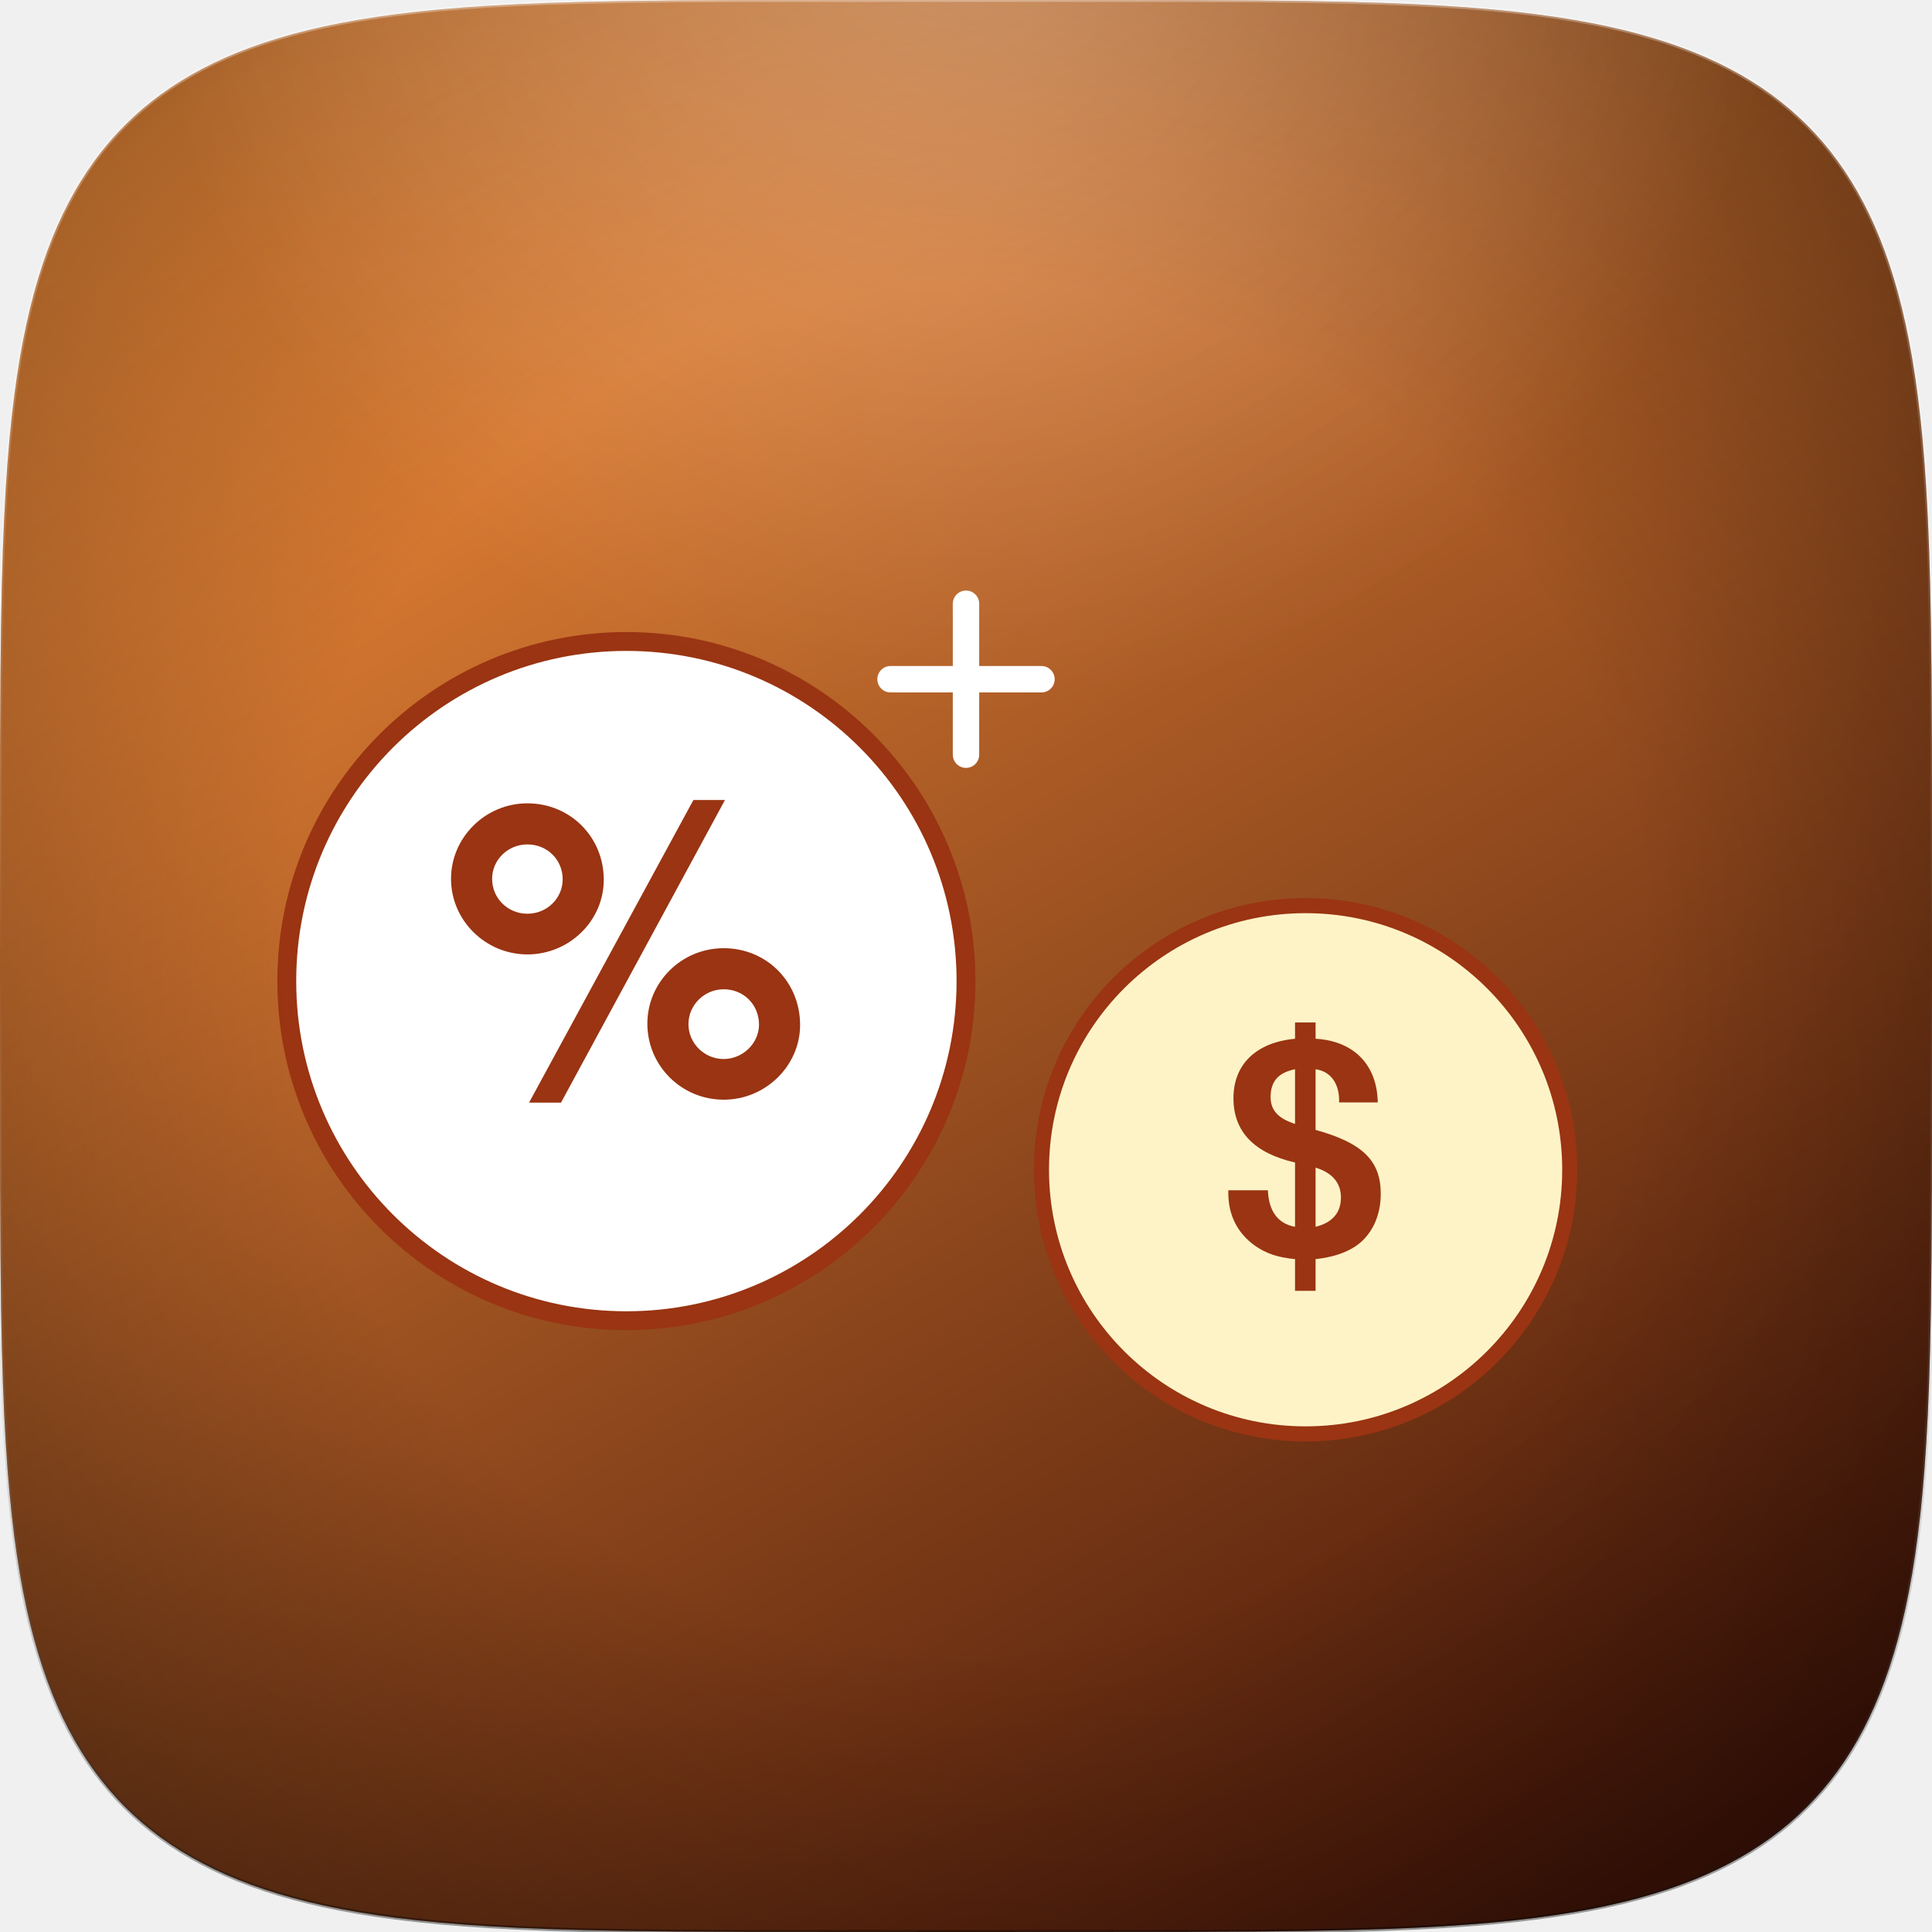
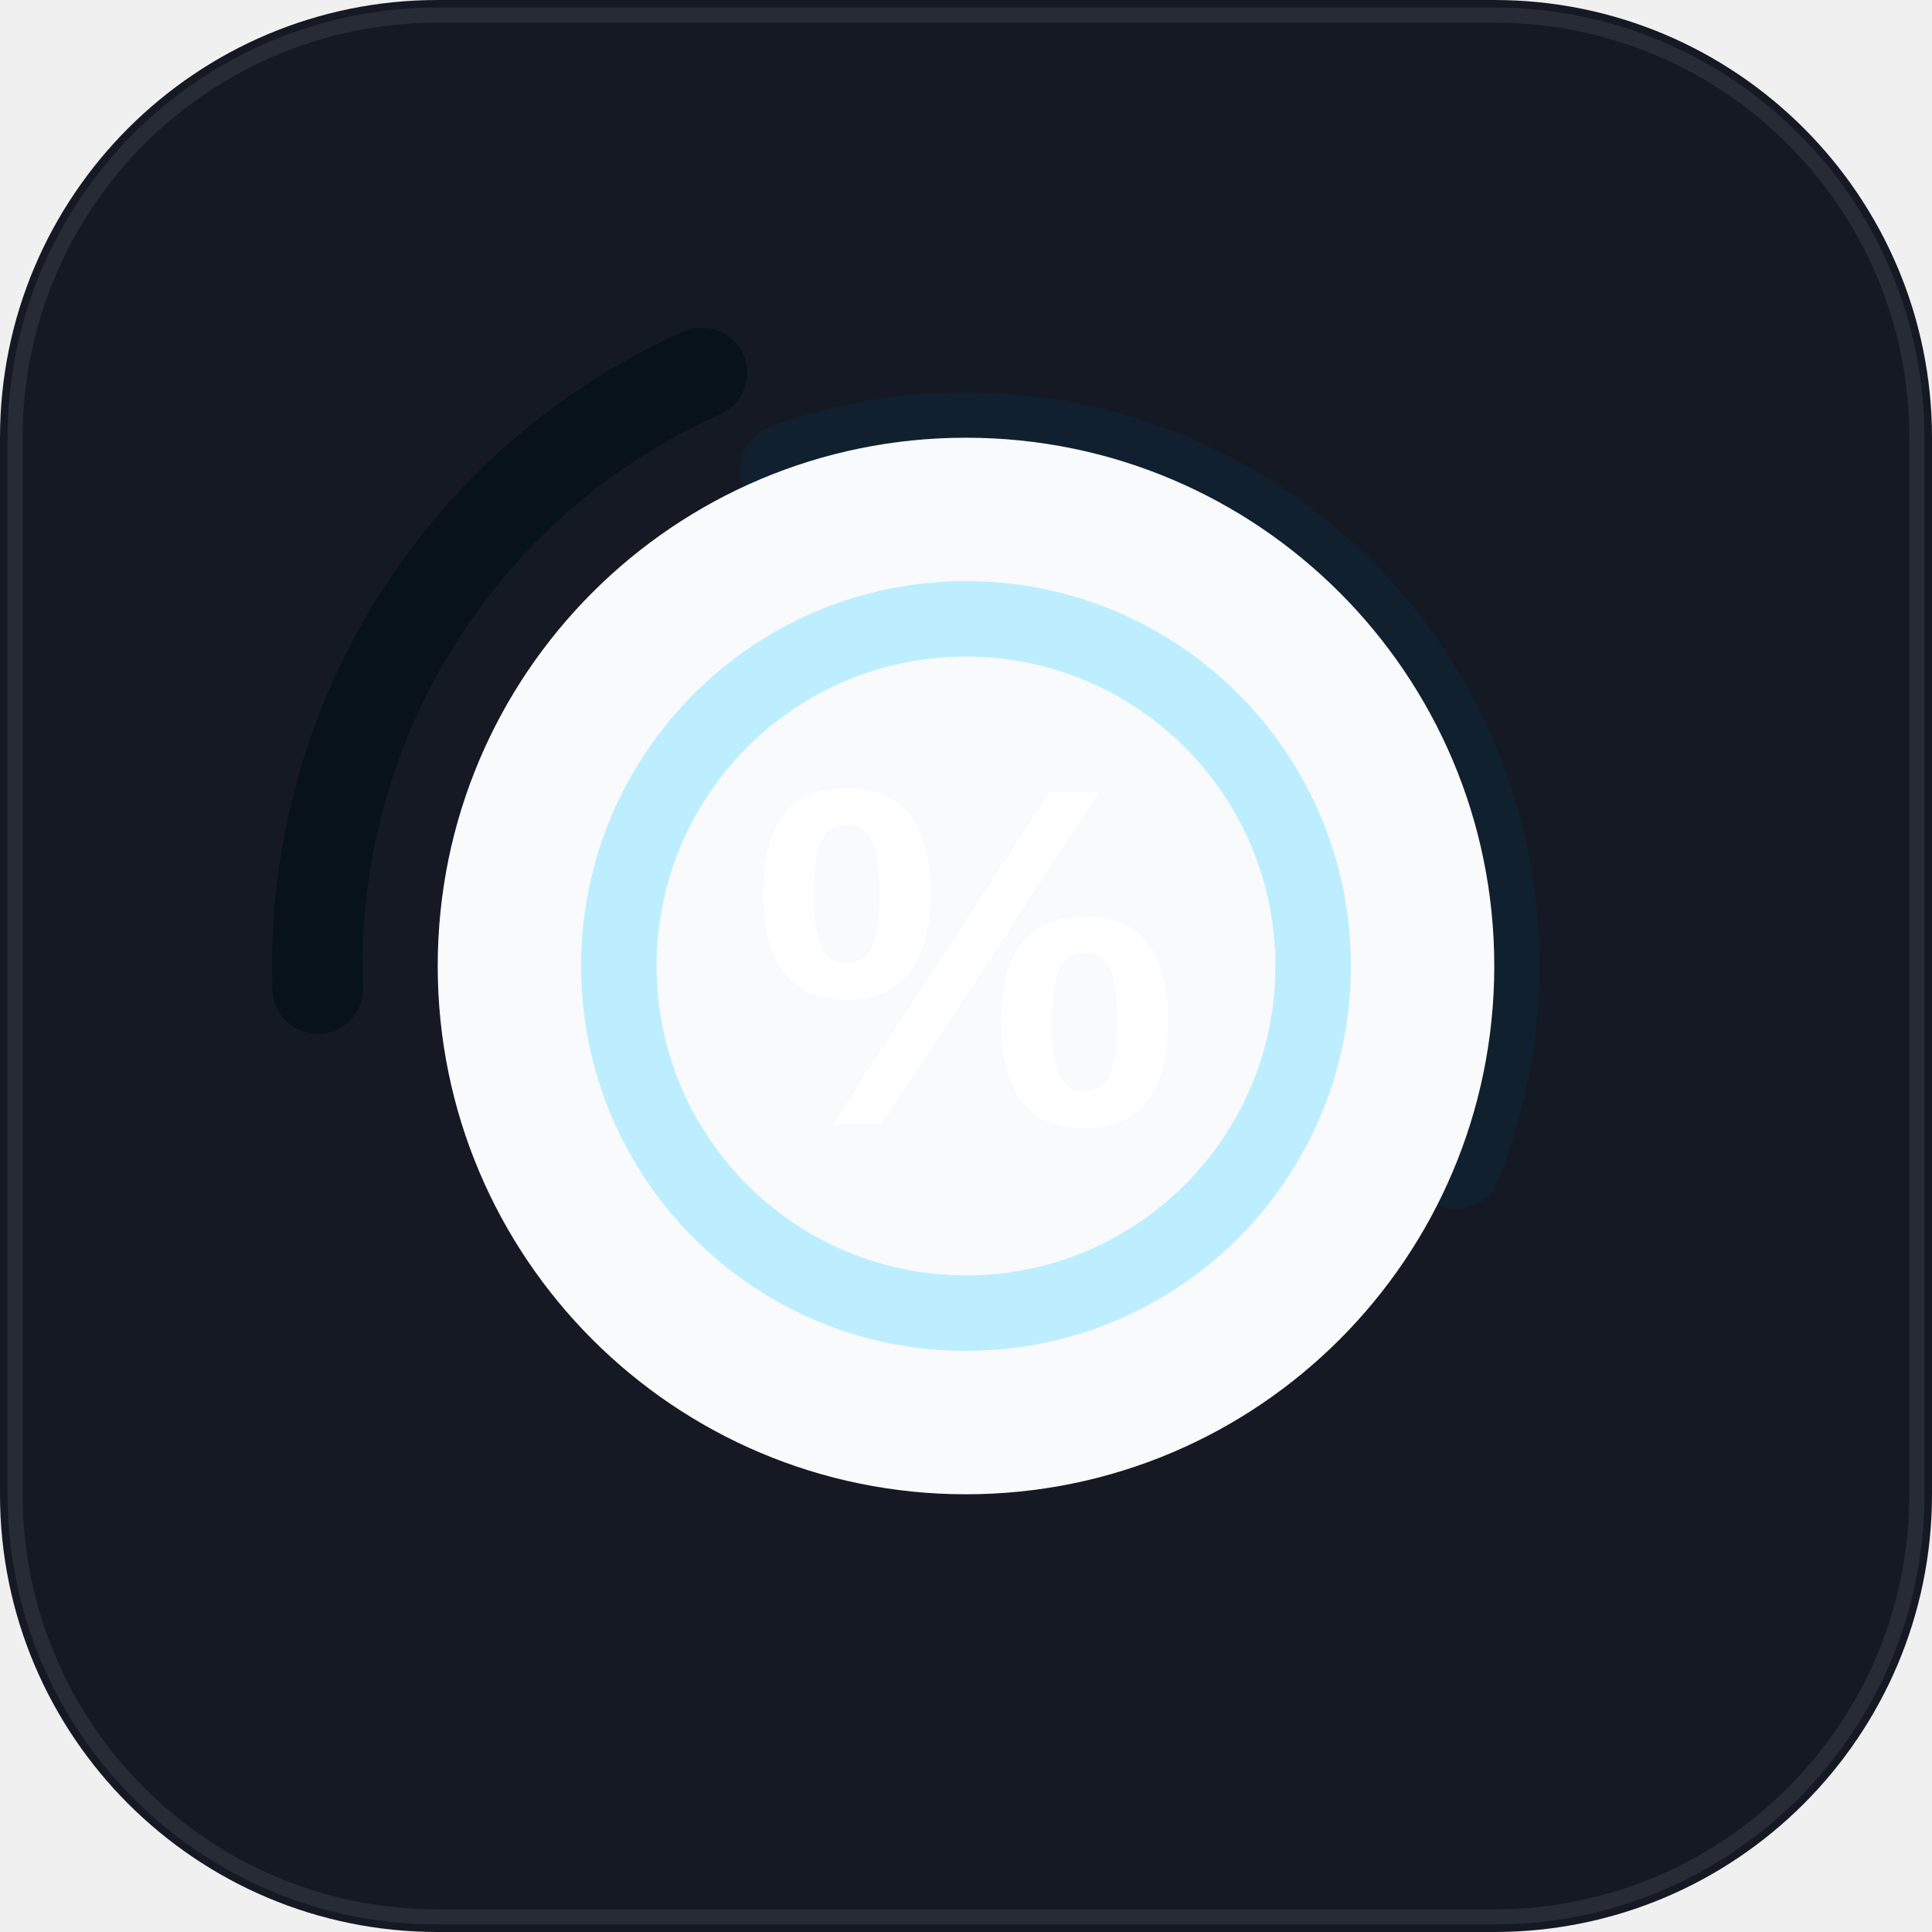
- <svg xmlns="http://www.w3.org/2000/svg" viewBox="0 0 1024 1024" width="1024" height="1024">
-   <defs>
-     <linearGradient id="commission-calculator-dark-bg" x1="0.2" y1="0" x2="0.8" y2="1">
-       <stop offset="0" stop-color="#fb923c" />
-       <stop offset="1" stop-color="#431407" />
-     </linearGradient>
-     <radialGradient id="commission-calculator-dark-sheen" cx="0.5" cy="-0.05" r="0.7">
-       <stop offset="0" stop-color="#fff" stop-opacity="0.28" />
-       <stop offset="0.6" stop-color="#fff" stop-opacity="0" />
-     </radialGradient>
-     <linearGradient id="commission-calculator-dark-rim" x1="0.5" y1="0" x2="0.5" y2="1">
-       <stop offset="0" stop-color="#fff" stop-opacity="0.3" />
-       <stop offset="0.5" stop-color="#fff" stop-opacity="0" />
-       <stop offset="1" stop-color="#000" stop-opacity="0.4" />
-     </linearGradient>
-     <radialGradient id="commission-calculator-dark-vignette" cx="0.5" cy="0.5" r="0.7">
-       <stop offset="0.5" stop-color="#000" stop-opacity="0" />
-       <stop offset="1" stop-color="#000" stop-opacity="0.45" />
-     </radialGradient>
-     <clipPath id="commission-calculator-dark-clip">
-       <path d="M1024.00 512.00 L1023.94 628.21 L1023.75 665.32 L1023.44 692.28 L1023.01 714.20 L1022.46 733.00 L1021.78 749.62 L1020.97 764.60 L1020.04 778.30 L1018.99 790.95 L1017.81 802.74 L1016.50 813.78 L1015.06 824.18 L1013.50 834.01 L1011.81 843.33 L1009.99 852.20 L1008.04 860.66 L1005.96 868.74 L1003.74 876.47 L1001.39 883.88 L998.90 890.99 L996.28 897.81 L993.52 904.36 L990.61 910.67 L987.56 916.73 L984.37 922.56 L981.03 928.18 L977.54 933.59 L973.90 938.79 L970.10 943.80 L966.14 948.62 L962.01 953.26 L957.72 957.72 L953.26 962.01 L948.62 966.14 L943.80 970.10 L938.79 973.90 L933.59 977.54 L928.18 981.03 L922.56 984.37 L916.73 987.56 L910.67 990.61 L904.36 993.52 L897.81 996.28 L890.99 998.90 L883.88 1001.39 L876.47 1003.74 L868.74 1005.96 L860.66 1008.04 L852.20 1009.99 L843.33 1011.81 L834.01 1013.50 L824.18 1015.06 L813.78 1016.50 L802.74 1017.81 L790.95 1018.99 L778.30 1020.04 L764.60 1020.97 L749.62 1021.78 L733.00 1022.46 L714.20 1023.01 L692.28 1023.44 L665.32 1023.75 L628.21 1023.94 L512.00 1024.00 L395.79 1023.94 L358.68 1023.75 L331.72 1023.44 L309.80 1023.01 L291.00 1022.46 L274.38 1021.78 L259.40 1020.97 L245.70 1020.04 L233.05 1018.99 L221.26 1017.81 L210.22 1016.50 L199.82 1015.06 L189.99 1013.50 L180.67 1011.81 L171.80 1009.99 L163.34 1008.04 L155.26 1005.96 L147.53 1003.74 L140.12 1001.39 L133.01 998.90 L126.19 996.28 L119.64 993.52 L113.33 990.61 L107.27 987.56 L101.44 984.37 L95.82 981.03 L90.41 977.54 L85.21 973.90 L80.20 970.10 L75.38 966.14 L70.74 962.01 L66.28 957.72 L61.99 953.26 L57.86 948.62 L53.90 943.80 L50.10 938.79 L46.46 933.59 L42.97 928.18 L39.63 922.56 L36.44 916.73 L33.39 910.67 L30.48 904.36 L27.72 897.81 L25.10 890.99 L22.61 883.88 L20.26 876.47 L18.04 868.74 L15.96 860.66 L14.01 852.20 L12.19 843.33 L10.50 834.01 L8.94 824.18 L7.50 813.78 L6.19 802.74 L5.01 790.95 L3.96 778.30 L3.03 764.60 L2.22 749.62 L1.54 733.00 L0.99 714.20 L0.56 692.28 L0.25 665.32 L0.06 628.21 L0.00 512.00 L0.06 395.79 L0.25 358.68 L0.56 331.72 L0.99 309.80 L1.54 291.00 L2.22 274.38 L3.03 259.40 L3.96 245.70 L5.01 233.05 L6.19 221.26 L7.50 210.22 L8.94 199.82 L10.50 189.99 L12.19 180.67 L14.01 171.80 L15.96 163.34 L18.04 155.26 L20.26 147.53 L22.61 140.12 L25.10 133.01 L27.72 126.19 L30.48 119.64 L33.39 113.33 L36.44 107.27 L39.63 101.44 L42.97 95.82 L46.46 90.41 L50.10 85.21 L53.90 80.20 L57.86 75.38 L61.99 70.74 L66.28 66.28 L70.74 61.99 L75.38 57.86 L80.20 53.90 L85.21 50.10 L90.41 46.46 L95.82 42.97 L101.44 39.63 L107.27 36.44 L113.33 33.39 L119.64 30.48 L126.19 27.72 L133.01 25.10 L140.12 22.61 L147.53 20.26 L155.26 18.04 L163.34 15.96 L171.80 14.01 L180.67 12.19 L189.99 10.50 L199.82 8.94 L210.22 7.50 L221.26 6.19 L233.05 5.01 L245.70 3.96 L259.40 3.03 L274.38 2.22 L291.00 1.54 L309.80 0.99 L331.72 0.56 L358.68 0.25 L395.79 0.06 L512.00 0.00 L628.21 0.06 L665.32 0.25 L692.28 0.56 L714.20 0.99 L733.00 1.54 L749.62 2.22 L764.60 3.03 L778.30 3.96 L790.95 5.01 L802.74 6.19 L813.78 7.50 L824.18 8.94 L834.01 10.50 L843.33 12.19 L852.20 14.01 L860.66 15.96 L868.74 18.04 L876.47 20.26 L883.88 22.61 L890.99 25.10 L897.81 27.72 L904.36 30.48 L910.67 33.39 L916.73 36.44 L922.56 39.63 L928.18 42.97 L933.59 46.46 L938.79 50.10 L943.80 53.90 L948.62 57.86 L953.26 61.99 L957.72 66.28 L962.01 70.74 L966.14 75.38 L970.10 80.20 L973.90 85.21 L977.54 90.41 L981.03 95.82 L984.37 101.44 L987.56 107.27 L990.61 113.33 L993.52 119.64 L996.28 126.19 L998.90 133.01 L1001.39 140.12 L1003.74 147.53 L1005.96 155.26 L1008.04 163.34 L1009.99 171.80 L1011.81 180.67 L1013.50 189.99 L1015.06 199.82 L1016.50 210.22 L1017.81 221.26 L1018.99 233.05 L1020.04 245.70 L1020.97 259.40 L1021.78 274.38 L1022.46 291.00 L1023.01 309.80 L1023.44 331.72 L1023.75 358.68 L1023.94 395.79 L1024.00 512.00 Z" />
-     </clipPath>
-   </defs>
-   <g clip-path="url(#commission-calculator-dark-clip)">
-     <rect class="sf-bg" width="1024" height="1024" fill="url(#commission-calculator-dark-bg)" />
-     <g class="sf-glyph">
-       <g transform="translate(512 540)">
-         <g transform="translate(-180 -20)">
-           <circle r="180" fill="#fff" stroke="#9a3412" stroke-width="10" />
-           <text x="0" y="60" text-anchor="middle" font-family="-apple-system,'SF Pro Display','Helvetica Neue',Helvetica,sans-serif" font-weight="900" font-size="220" fill="#9a3412">%</text>
-         </g>
-         <g transform="translate(180 80)">
-           <circle r="140" fill="#fef3c7" stroke="#9a3412" stroke-width="8" />
-           <text x="0" y="44" text-anchor="middle" font-family="-apple-system,'SF Pro Display','Helvetica Neue',Helvetica,sans-serif" font-weight="800" font-size="160" fill="#9a3412">$</text>
-         </g>
-         <path d="M -40 -180 L 40 -180 M 0 -220 L 0 -140" stroke="#fff" stroke-width="14" stroke-linecap="round" />
-       </g>
-     </g>
-     <rect class="sf-vignette" width="1024" height="1024" fill="url(#commission-calculator-dark-vignette)" />
-     <rect class="sf-sheen" width="1024" height="1024" fill="url(#commission-calculator-dark-sheen)" />
+ <svg xmlns="http://www.w3.org/2000/svg" viewBox="0 0 256 256" width="256" height="256" role="img" aria-label="Commission Calculator">
+   <rect width="256" height="256" rx="58" fill="#151924" />
+   <path d="M104.1 62.2A70 70 0 0 1 192.9 154.2" fill="none" stroke="#102331" stroke-width="12" stroke-linecap="round" opacity="0.75" />
+   <path d="M162.7 164.0A50 50 0 0 1 80.4 143.5" fill="none" stroke="#bdeeff" stroke-width="12" stroke-linecap="round" opacity="0.75" />
+   <path d="M42.1 131.0A86 86 0 0 1 93.0 49.4" fill="none" stroke="#041018" stroke-width="12" stroke-linecap="round" opacity="0.75" />
+   <rect x="2" y="2" width="252" height="252" rx="56" fill="none" stroke="rgba(255,255,255,.08)" stroke-width="2" />
+   <g>
+     <circle cx="128" cy="128" r="70" fill="#f8fafc" />
+     <circle cx="128" cy="128" r="46" fill="none" stroke="#bdeeff" stroke-width="10" />
+     <text x="128" y="149" text-anchor="middle" font-size="64" font-weight="790" font-family="-apple-system,BlinkMacSystemFont,'SF Pro Display',Arial" fill="#fff">%</text>
  </g>
-   <path class="sf-rim" d="M1024.00 512.00 L1023.94 628.21 L1023.75 665.32 L1023.44 692.28 L1023.01 714.20 L1022.46 733.00 L1021.78 749.62 L1020.97 764.60 L1020.04 778.30 L1018.99 790.95 L1017.81 802.74 L1016.50 813.78 L1015.06 824.18 L1013.50 834.01 L1011.81 843.33 L1009.99 852.20 L1008.04 860.66 L1005.96 868.74 L1003.74 876.47 L1001.39 883.88 L998.90 890.99 L996.28 897.81 L993.52 904.36 L990.61 910.67 L987.56 916.73 L984.37 922.56 L981.03 928.18 L977.54 933.59 L973.90 938.79 L970.10 943.80 L966.14 948.62 L962.01 953.26 L957.72 957.72 L953.26 962.01 L948.62 966.14 L943.80 970.10 L938.79 973.90 L933.59 977.54 L928.18 981.03 L922.56 984.37 L916.73 987.56 L910.67 990.61 L904.36 993.52 L897.81 996.28 L890.99 998.90 L883.88 1001.39 L876.47 1003.74 L868.74 1005.96 L860.66 1008.04 L852.20 1009.99 L843.33 1011.81 L834.01 1013.50 L824.18 1015.06 L813.78 1016.50 L802.74 1017.81 L790.95 1018.99 L778.30 1020.04 L764.60 1020.97 L749.62 1021.78 L733.00 1022.46 L714.20 1023.01 L692.28 1023.44 L665.32 1023.75 L628.21 1023.94 L512.00 1024.00 L395.79 1023.94 L358.68 1023.75 L331.72 1023.44 L309.80 1023.01 L291.00 1022.46 L274.38 1021.78 L259.40 1020.97 L245.70 1020.04 L233.05 1018.99 L221.26 1017.81 L210.22 1016.50 L199.82 1015.06 L189.99 1013.50 L180.67 1011.81 L171.80 1009.99 L163.34 1008.04 L155.26 1005.96 L147.53 1003.74 L140.12 1001.39 L133.01 998.90 L126.19 996.28 L119.64 993.52 L113.33 990.61 L107.27 987.56 L101.44 984.37 L95.82 981.03 L90.41 977.54 L85.21 973.90 L80.20 970.10 L75.38 966.14 L70.74 962.01 L66.28 957.72 L61.99 953.26 L57.86 948.62 L53.90 943.80 L50.10 938.79 L46.46 933.59 L42.97 928.18 L39.63 922.56 L36.44 916.73 L33.39 910.67 L30.48 904.36 L27.72 897.81 L25.10 890.99 L22.61 883.88 L20.26 876.47 L18.04 868.74 L15.96 860.66 L14.01 852.20 L12.19 843.33 L10.50 834.01 L8.94 824.18 L7.50 813.78 L6.19 802.74 L5.01 790.95 L3.96 778.30 L3.03 764.60 L2.22 749.62 L1.54 733.00 L0.99 714.20 L0.56 692.28 L0.25 665.32 L0.06 628.21 L0.00 512.00 L0.06 395.79 L0.25 358.68 L0.56 331.72 L0.99 309.80 L1.54 291.00 L2.22 274.38 L3.03 259.40 L3.96 245.70 L5.01 233.05 L6.19 221.26 L7.50 210.22 L8.94 199.82 L10.50 189.99 L12.19 180.67 L14.01 171.80 L15.96 163.34 L18.04 155.26 L20.26 147.53 L22.61 140.12 L25.10 133.01 L27.72 126.19 L30.48 119.64 L33.39 113.33 L36.44 107.27 L39.63 101.44 L42.97 95.82 L46.46 90.41 L50.10 85.21 L53.90 80.20 L57.86 75.38 L61.99 70.74 L66.28 66.28 L70.74 61.99 L75.38 57.86 L80.20 53.90 L85.21 50.10 L90.41 46.46 L95.82 42.97 L101.44 39.63 L107.27 36.44 L113.33 33.39 L119.64 30.48 L126.19 27.72 L133.01 25.10 L140.12 22.61 L147.53 20.26 L155.26 18.04 L163.34 15.96 L171.80 14.01 L180.67 12.19 L189.99 10.50 L199.82 8.94 L210.22 7.50 L221.26 6.19 L233.05 5.01 L245.70 3.96 L259.40 3.03 L274.38 2.22 L291.00 1.54 L309.80 0.99 L331.72 0.56 L358.68 0.25 L395.79 0.06 L512.00 0.00 L628.21 0.06 L665.32 0.25 L692.28 0.56 L714.20 0.99 L733.00 1.54 L749.62 2.22 L764.60 3.03 L778.30 3.96 L790.95 5.01 L802.74 6.19 L813.78 7.50 L824.18 8.94 L834.01 10.50 L843.33 12.19 L852.20 14.01 L860.66 15.96 L868.74 18.04 L876.47 20.26 L883.88 22.61 L890.99 25.10 L897.81 27.72 L904.36 30.48 L910.67 33.39 L916.73 36.44 L922.56 39.63 L928.18 42.97 L933.59 46.46 L938.79 50.10 L943.80 53.90 L948.62 57.86 L953.26 61.99 L957.72 66.28 L962.01 70.74 L966.14 75.38 L970.10 80.20 L973.90 85.21 L977.54 90.41 L981.03 95.82 L984.37 101.44 L987.56 107.27 L990.61 113.33 L993.52 119.64 L996.28 126.19 L998.90 133.01 L1001.39 140.12 L1003.74 147.53 L1005.96 155.26 L1008.04 163.34 L1009.99 171.80 L1011.81 180.67 L1013.50 189.99 L1015.06 199.82 L1016.50 210.22 L1017.81 221.26 L1018.99 233.05 L1020.04 245.70 L1020.97 259.40 L1021.78 274.38 L1022.46 291.00 L1023.01 309.80 L1023.44 331.72 L1023.75 358.68 L1023.94 395.79 L1024.00 512.00 Z" fill="none" stroke="url(#commission-calculator-dark-rim)" stroke-width="2" />
</svg>
